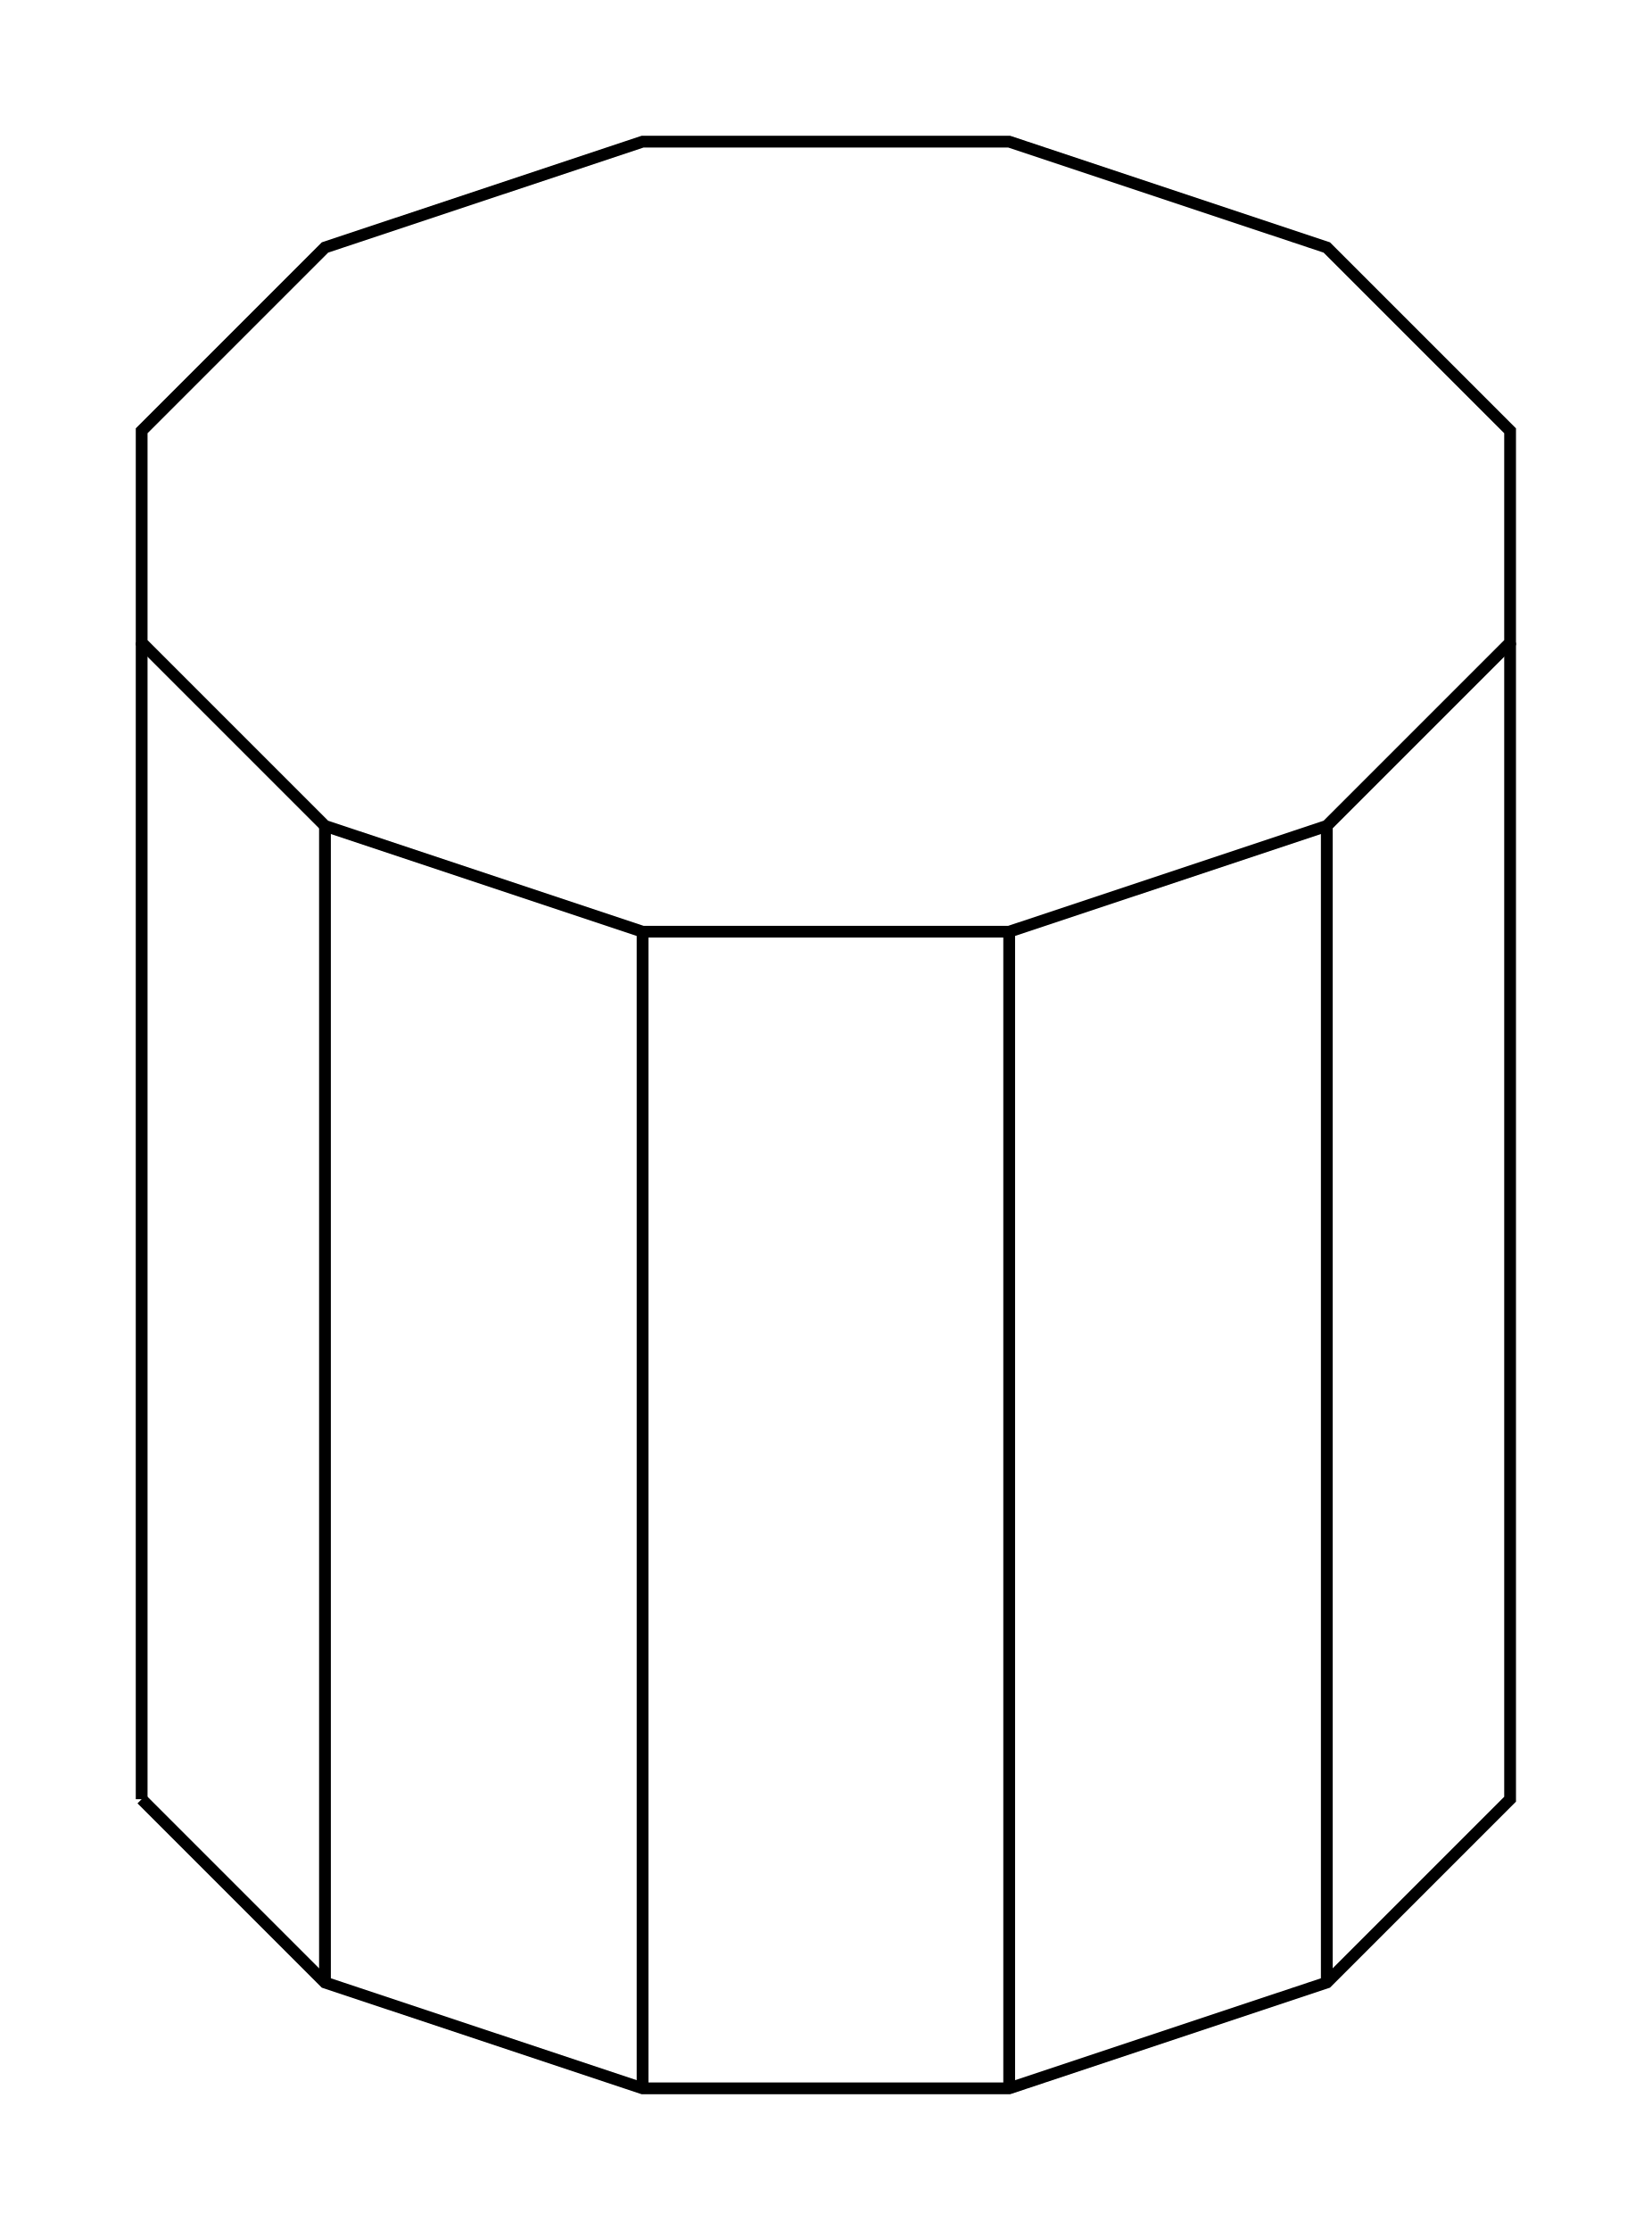
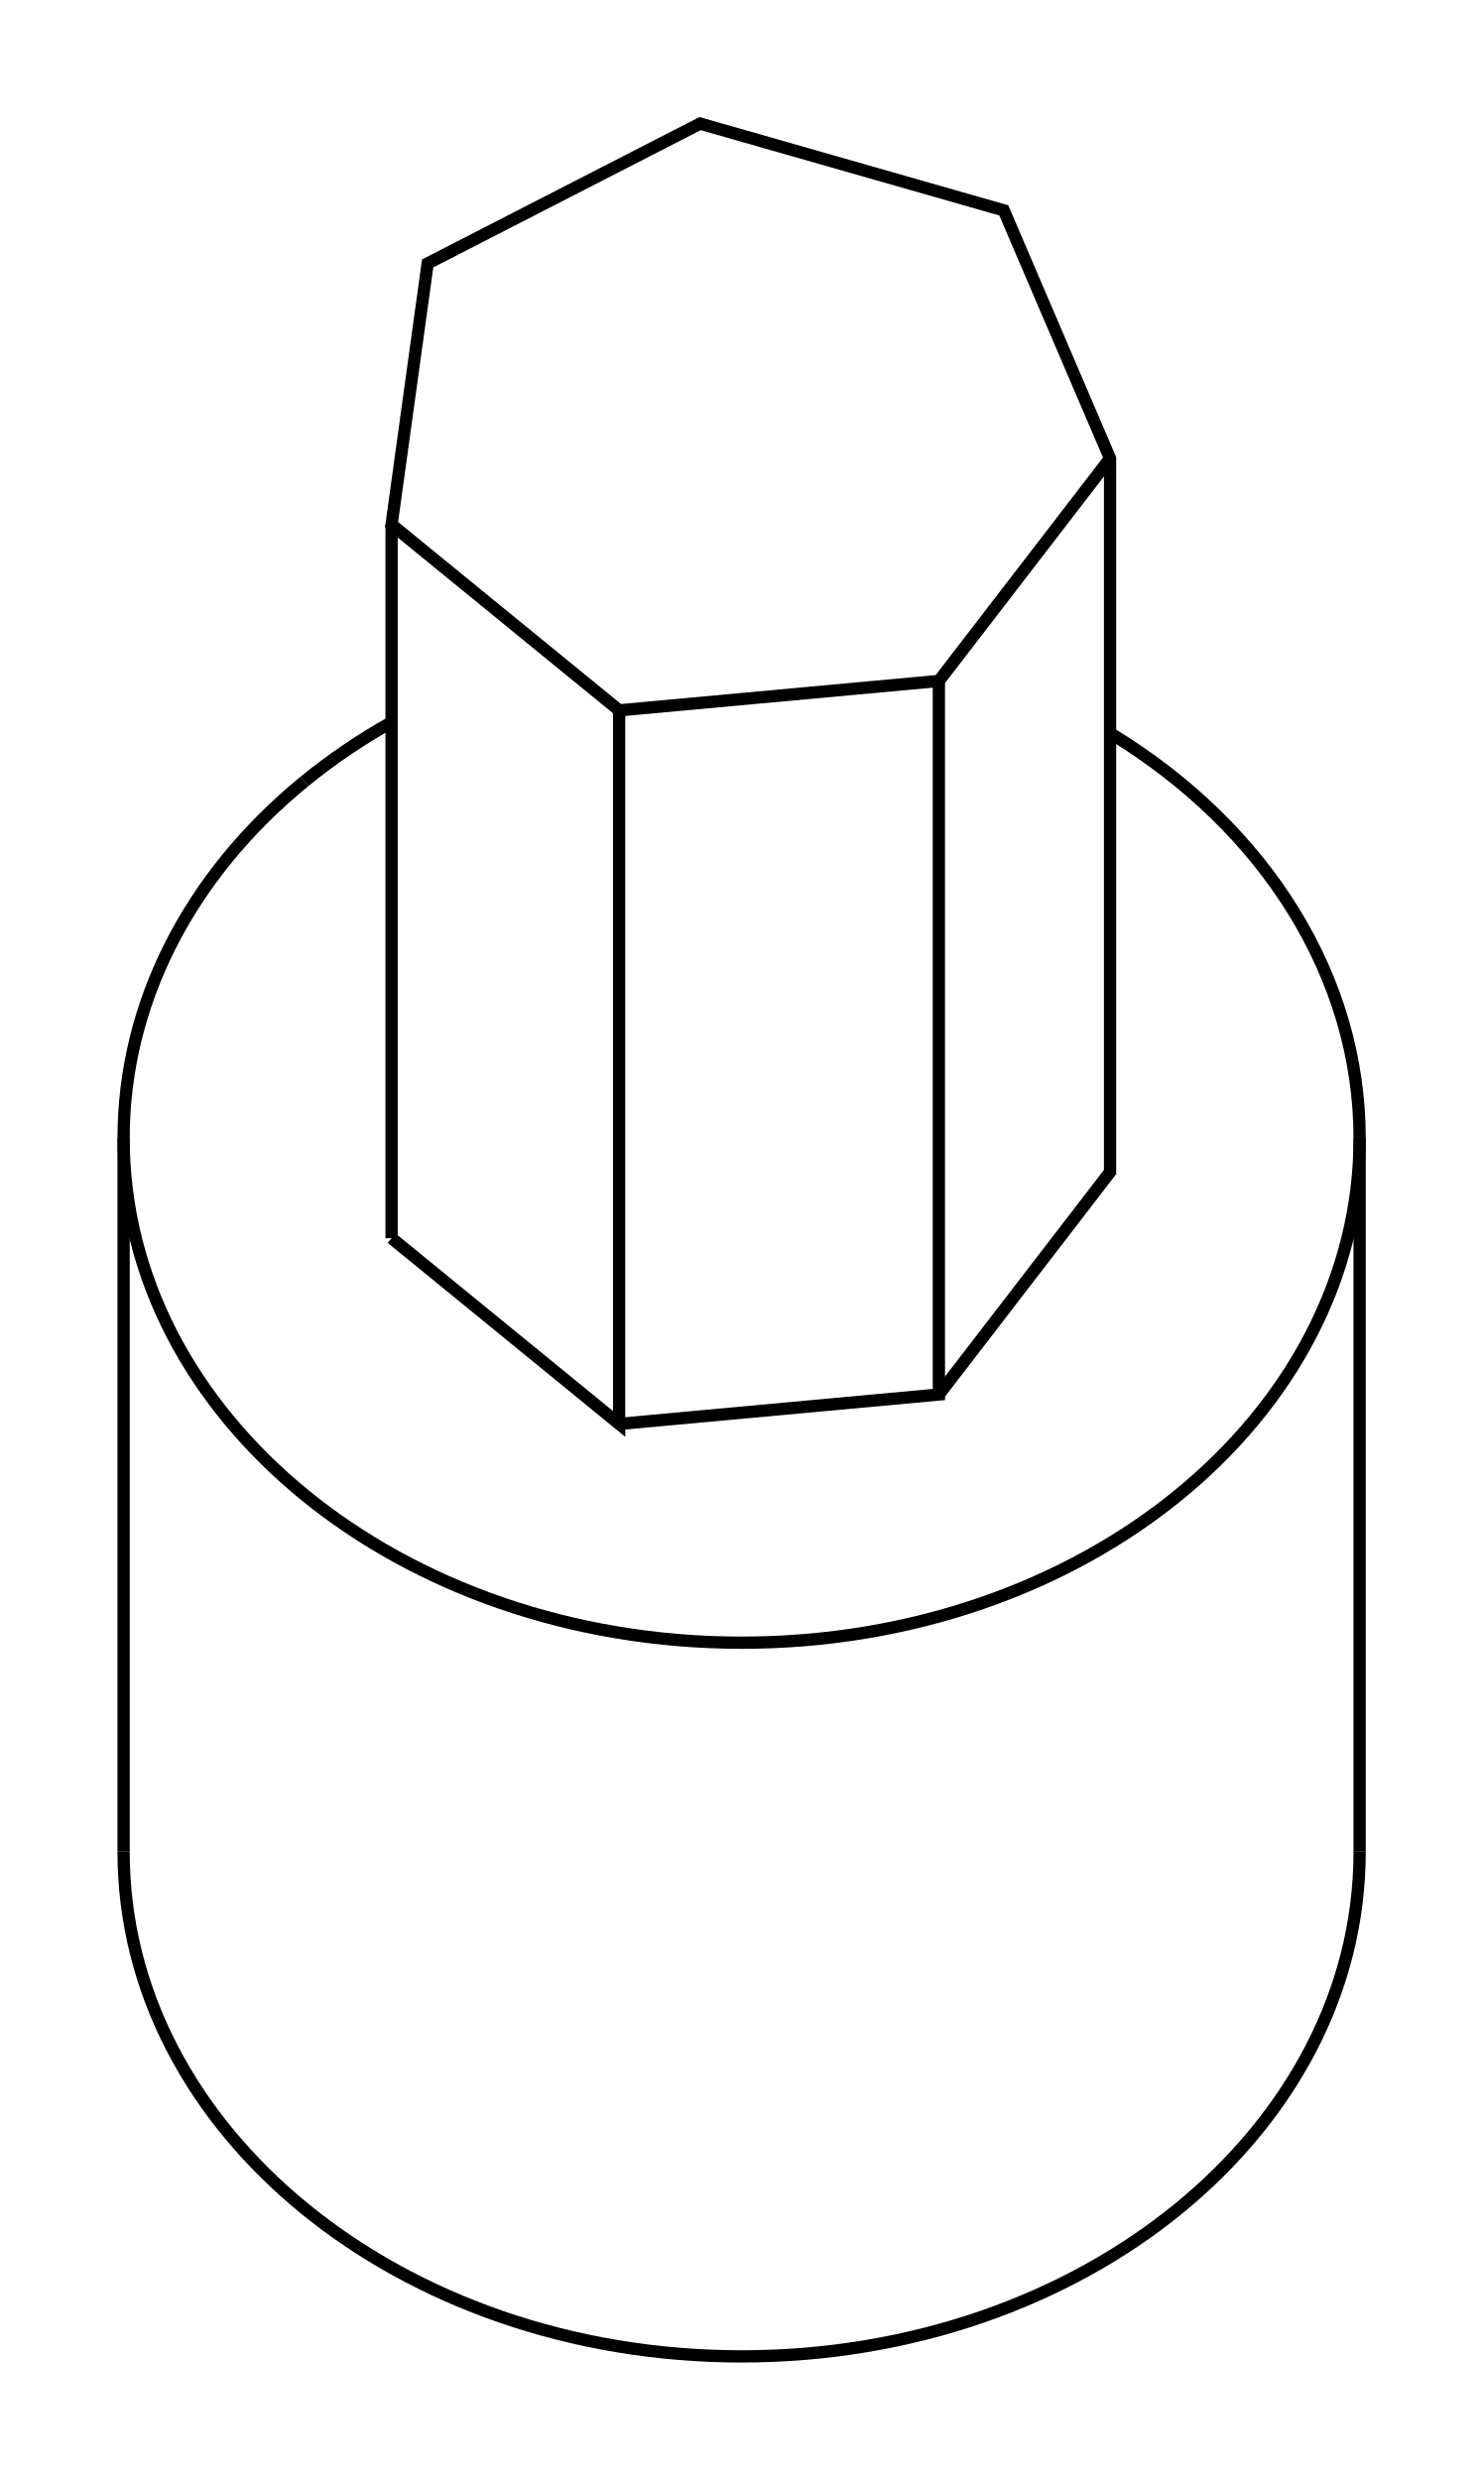
- <svg xmlns="http://www.w3.org/2000/svg" version="1.1" viewBox="-5.83 -7.871 11.659 15.742" fill="none" stroke="black" stroke-width="0.6%" vector-effect="non-scaling-stroke">
-   <path d="M 4.83 -4.83 L 3.536 -6.124 L 1.294 -6.871 L -1.294 -6.871 L -3.536 -6.124 L -4.83 -4.83 L -4.83 -3.335 L -3.536 -2.041 L -1.294 -1.294 L 1.294 -1.294 L 3.536 -2.041 L 4.83 -3.335 L 4.83 -4.83 Z" />
-   <path d="M -4.83 4.83 L -4.83 -3.335" />
-   <path d="M -3.536 6.124 L -3.536 -2.041" />
-   <path d="M -4.83 4.83 L -3.536 6.124 L -1.294 6.871 L 1.294 6.871 L 3.536 6.124 L 4.83 4.83 L 4.83 -3.335" />
-   <path d="M -1.294 6.871 L -1.294 -1.294" />
-   <path d="M 1.294 6.871 L 1.294 -1.294" />
-   <path d="M 3.536 6.124 L 3.536 -2.041" />
+ <svg xmlns="http://www.w3.org/2000/svg" version="1.1" viewBox="-6 -9.208 12 20.064" fill="none" stroke="black" stroke-width="0.6%" vector-effect="non-scaling-stroke">
+   <path d="M -3.536 -2.887 A 5 4.082 360 0 1 -2.832 -3.365" />
+   <path d="M 2.981 -3.277 A 5 4.082 360 0 1 5 0 A 5 4.082 360 0 1 -5 0 A 5 4.082 360 0 1 -3.536 -2.887" />
+   <path d="M -5 5.774 A 5 4.082 180 0 0 5 5.774" />
+   <path d="M 1.596 2.074 L 2.981 0.274 L 2.981 -5.499 L 2.121 -7.506 L -0.336 -8.208 L -2.54 -7.077 L -2.832 -4.964 L -0.991 -3.461 L 1.596 -3.699 L 2.981 -5.499" />
+   <path d="M -2.832 0.809 L -0.991 2.312 L -0.991 -3.461" />
+   <path d="M -0.991 2.312 L 1.596 2.074 L 1.596 -3.699" />
+   <path d="M -2.832 0.809 L -2.832 -4.964" />
+   <path d="M -5 0 L -5 5.774" />
+   <path d="M 5 0 L 5 5.774" />
</svg>
